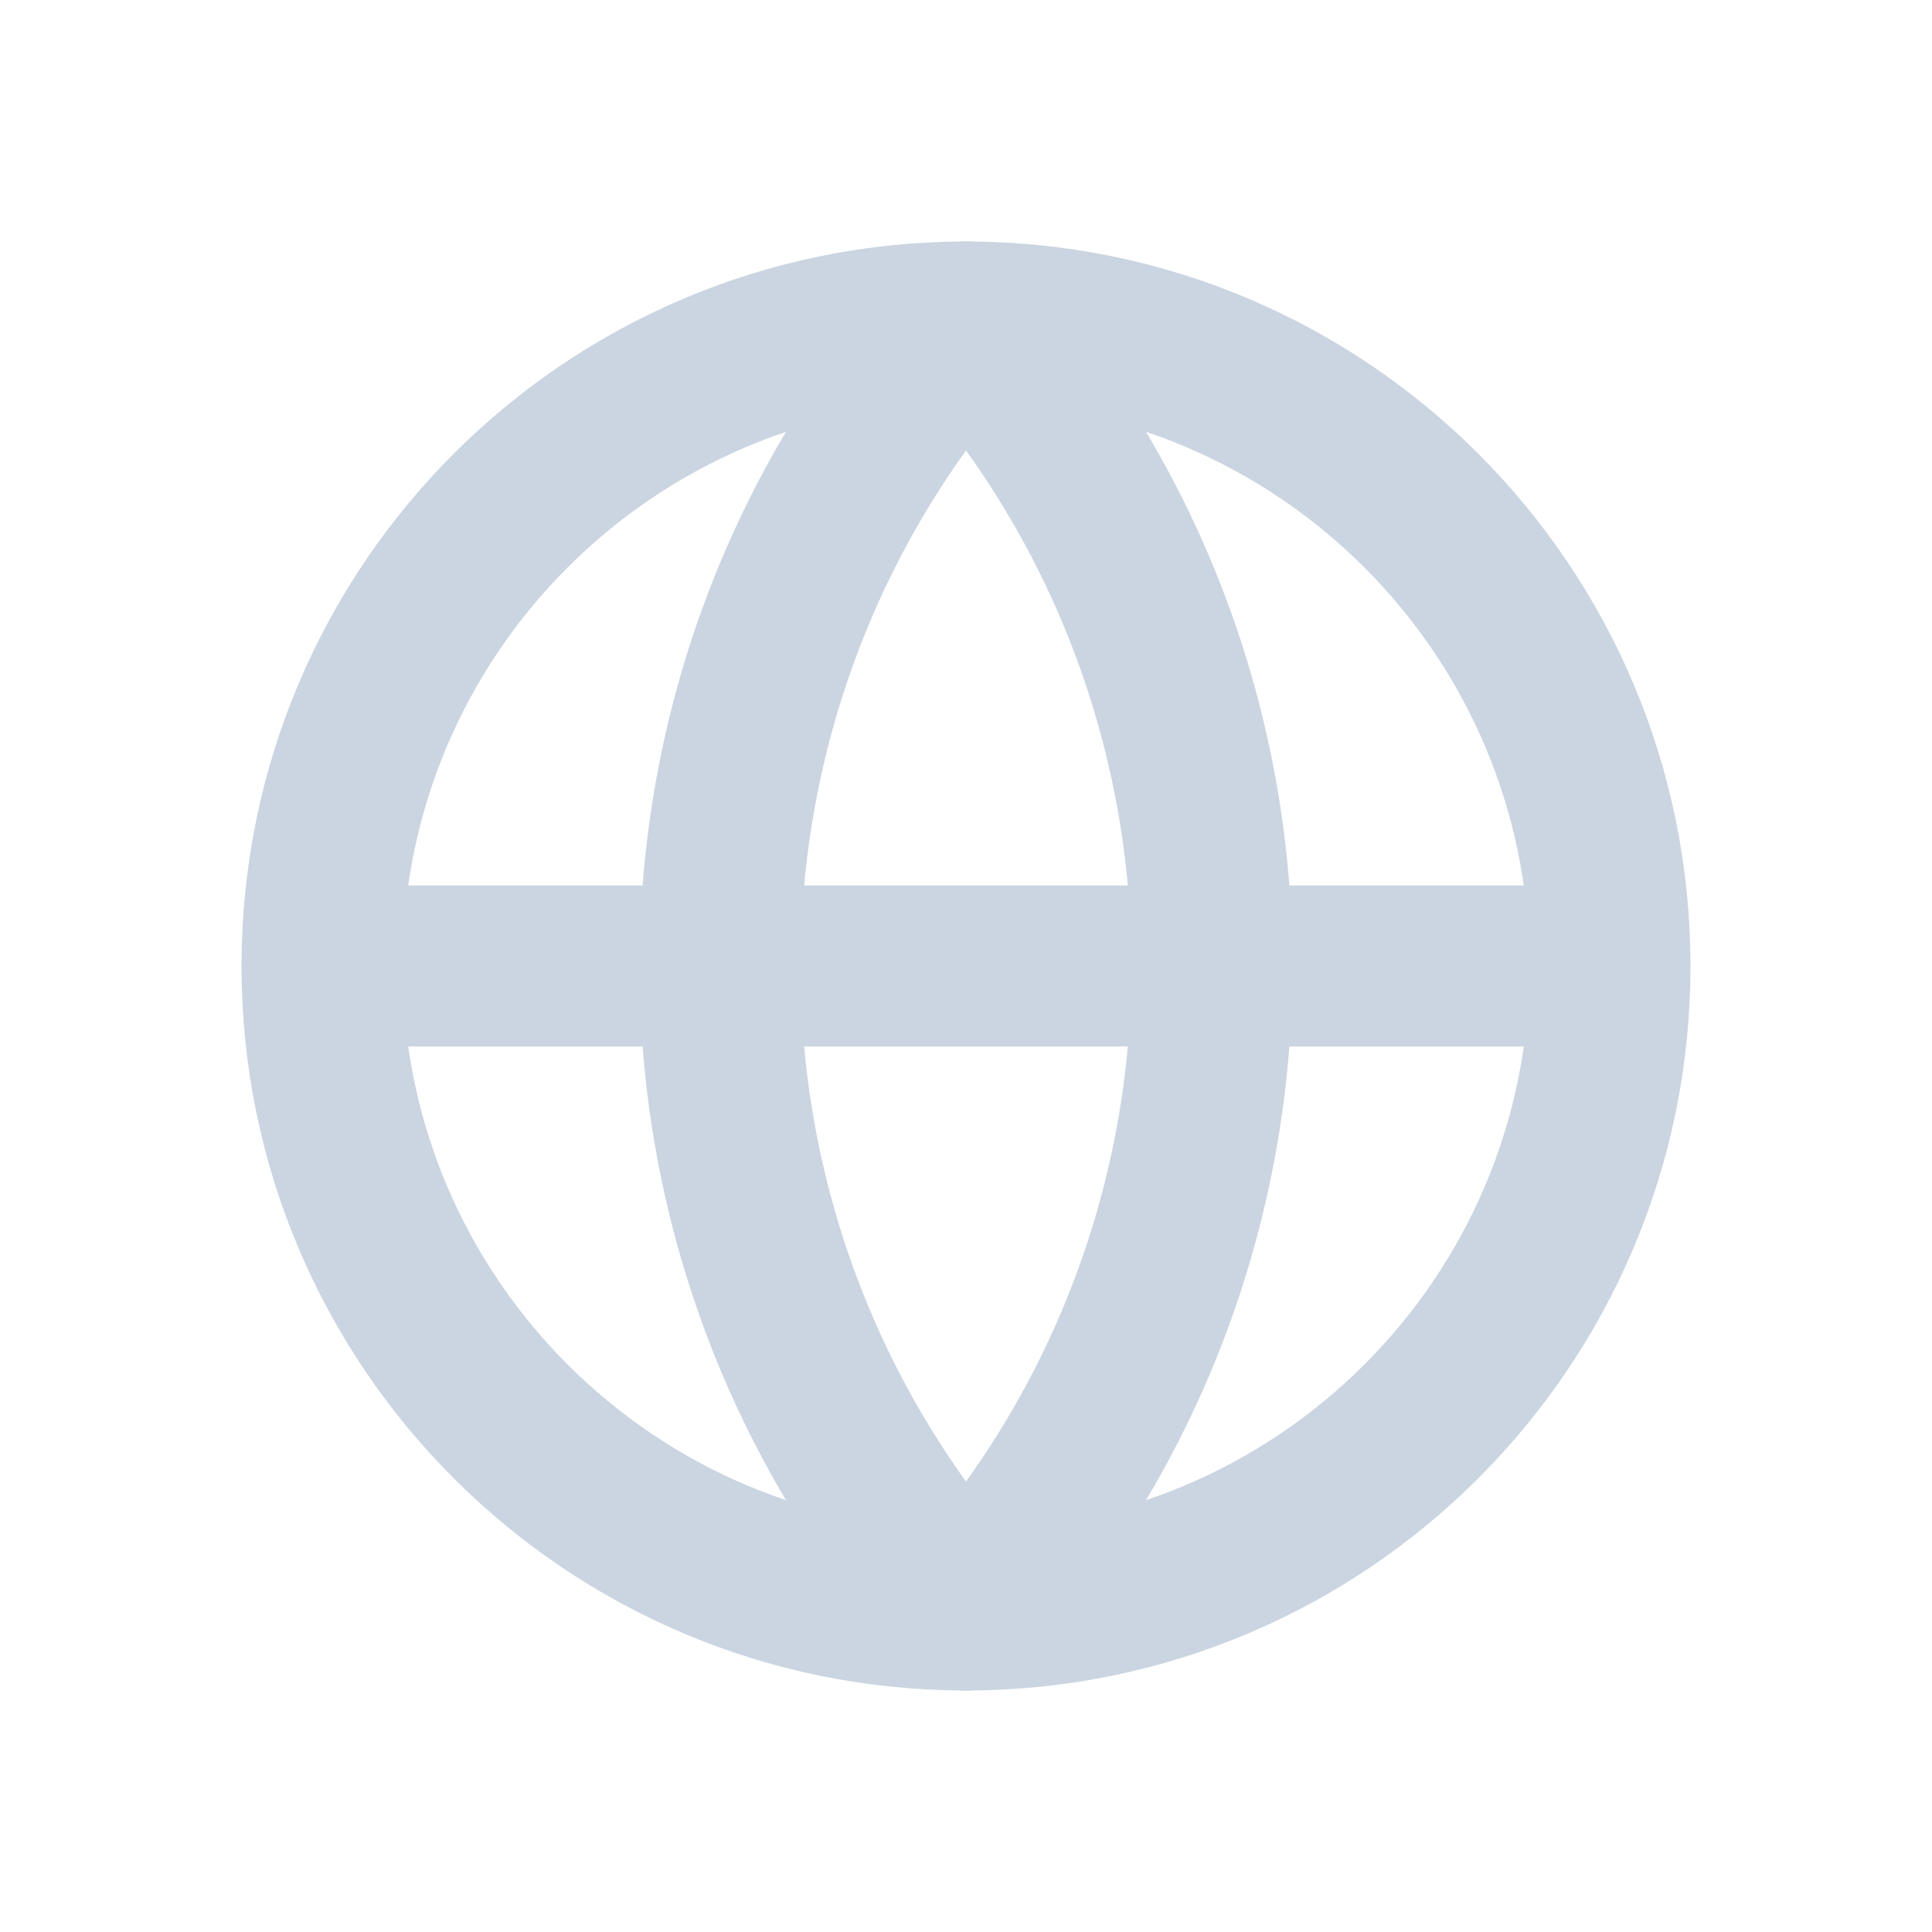
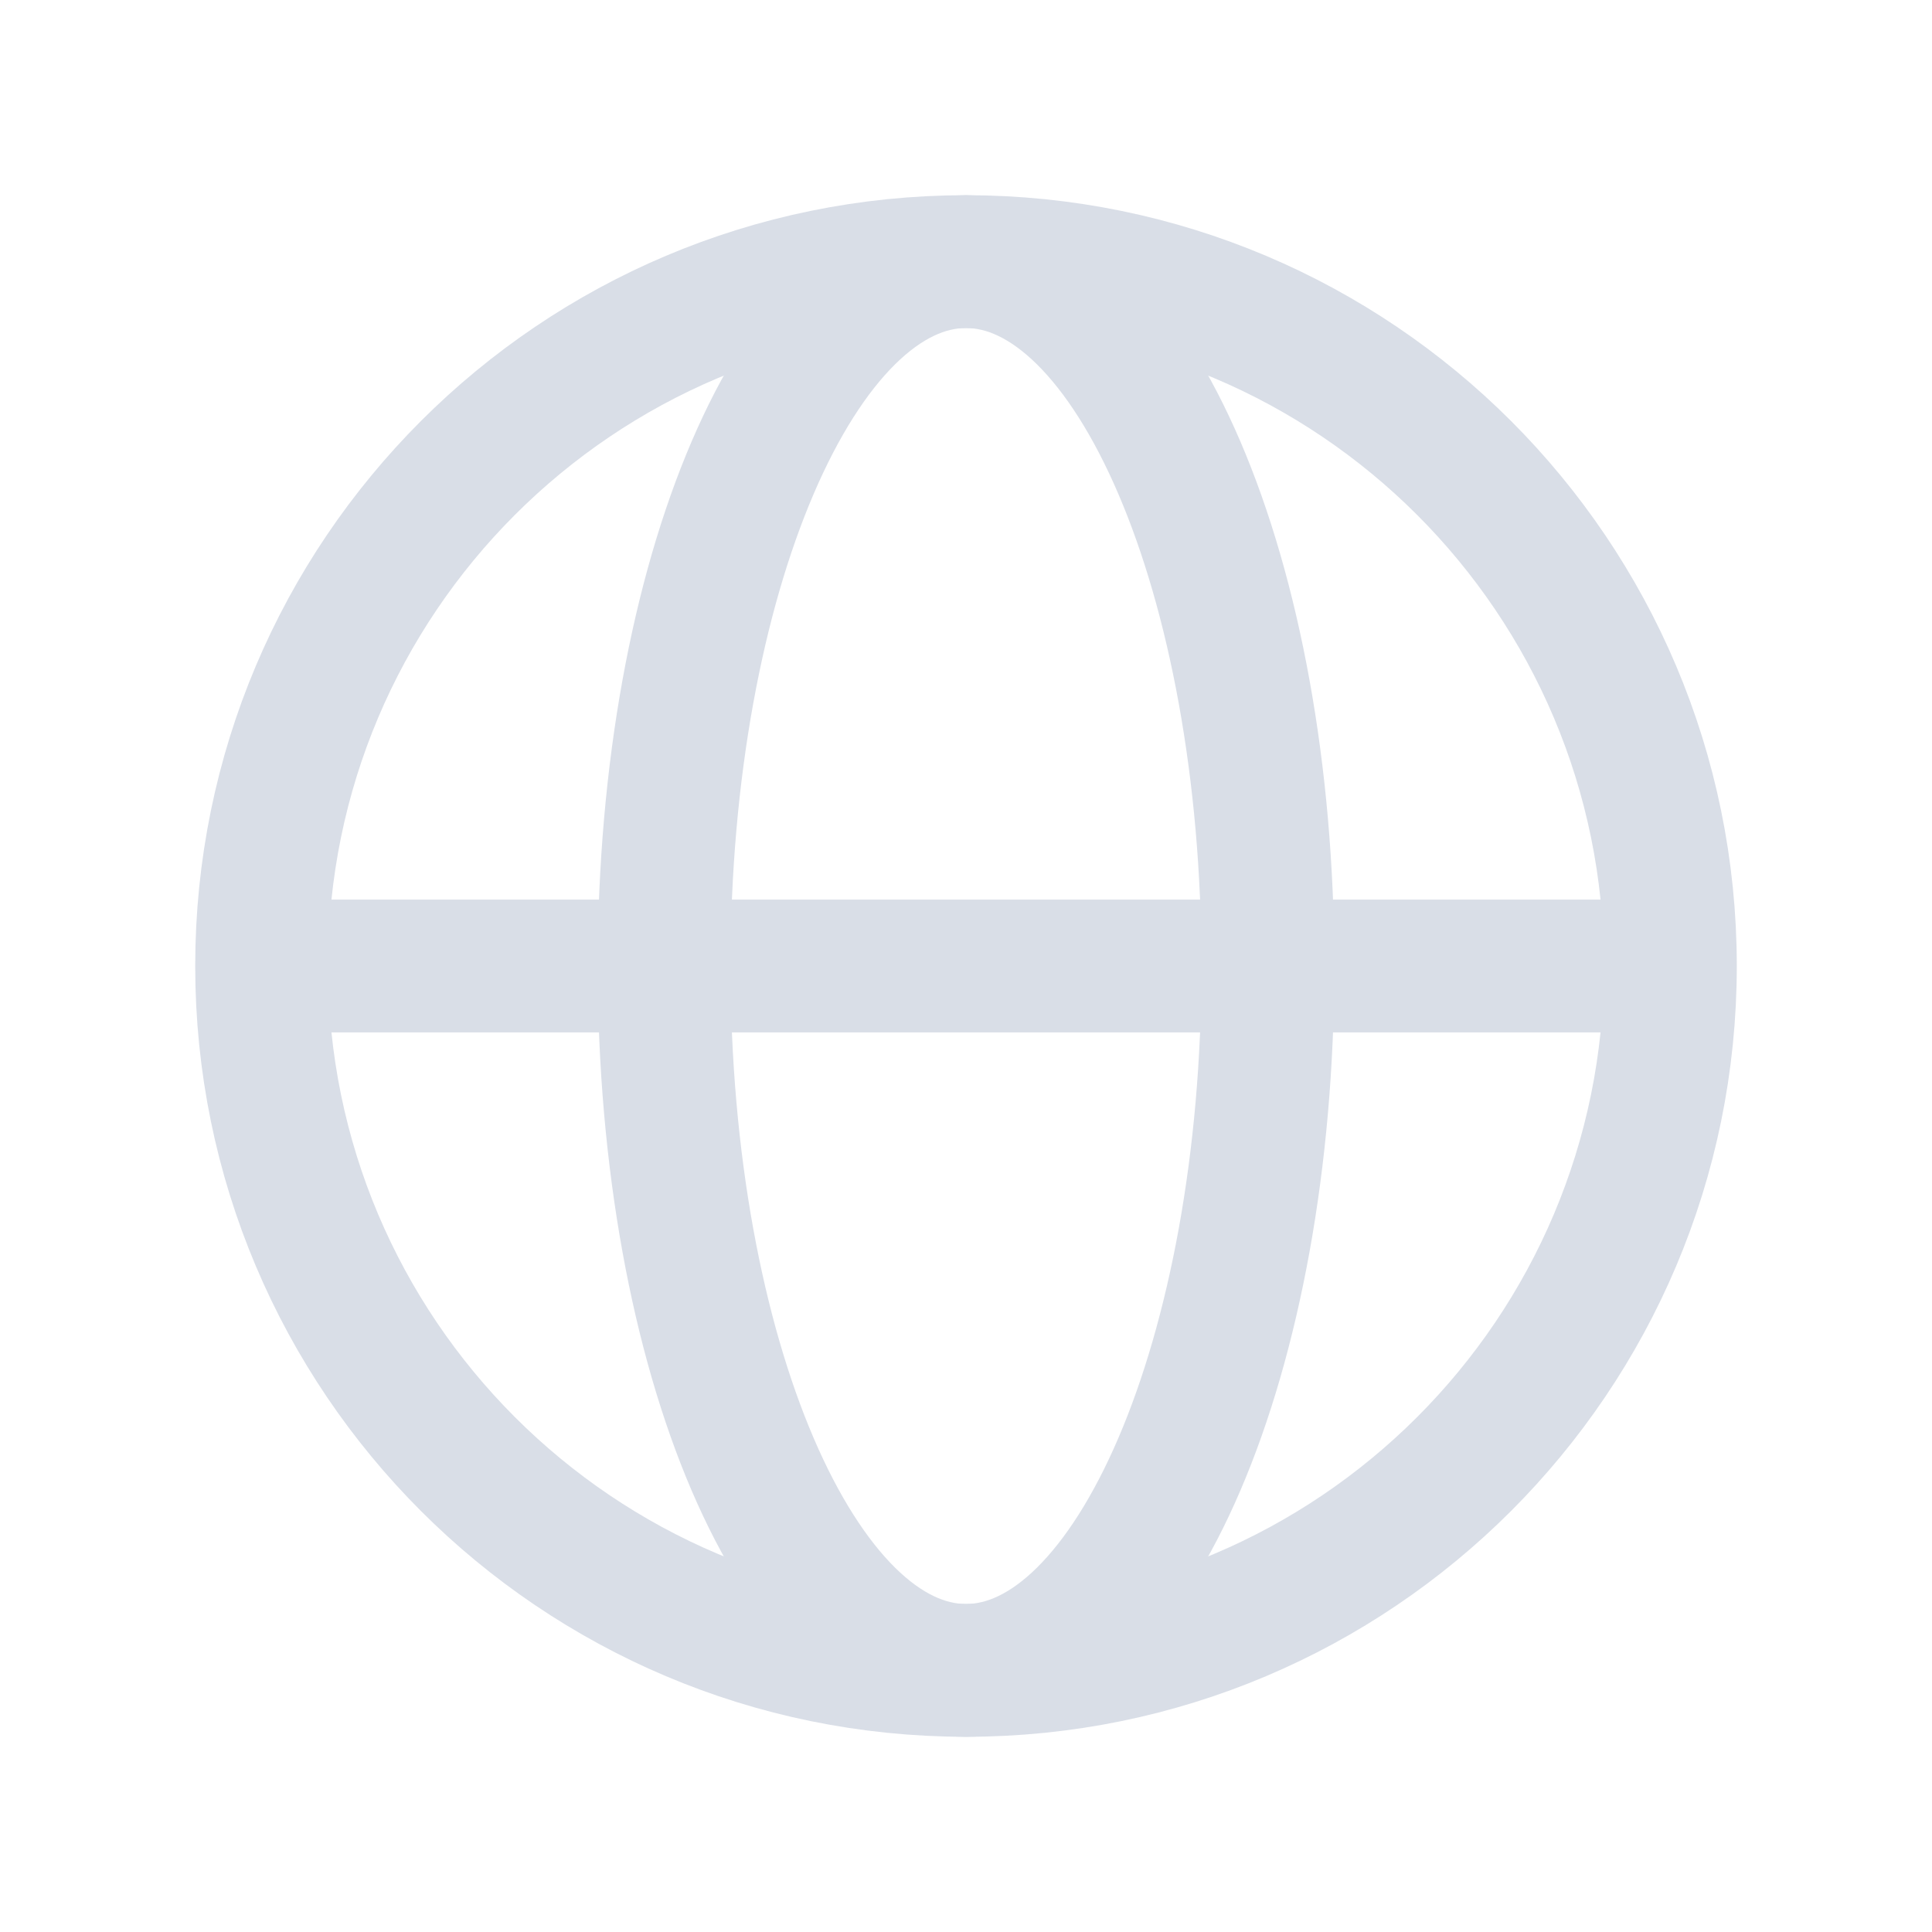
- <svg xmlns="http://www.w3.org/2000/svg" width="32" height="32" viewBox="0 0 24 24" fill="none" stroke="currentColor" stroke-width="2" stroke-linecap="round" stroke-linejoin="round" color="#CBD5E1" role="img" aria-label="Browser icon">
-   <circle cx="12" cy="12" r="8" />
-   <path d="M4.5 12h15" />
-   <path d="M12 4a12 12 0 0 1 0 16" />
-   <path d="M12 4a12 12 0 0 0 0 16" />
+ <svg xmlns="http://www.w3.org/2000/svg" width="32" height="32" viewBox="0 0 24 24" fill="none" stroke="currentColor" stroke-width="1.65" stroke-linecap="round" stroke-linejoin="round" color="#D9DEE7" role="img" aria-label="Browser">
+   <circle cx="12" cy="12" r="8.75" />
+   <ellipse cx="12" cy="12" rx="3.75" ry="8.75" />
+   <path d="M3.5 12h17" />
</svg>
